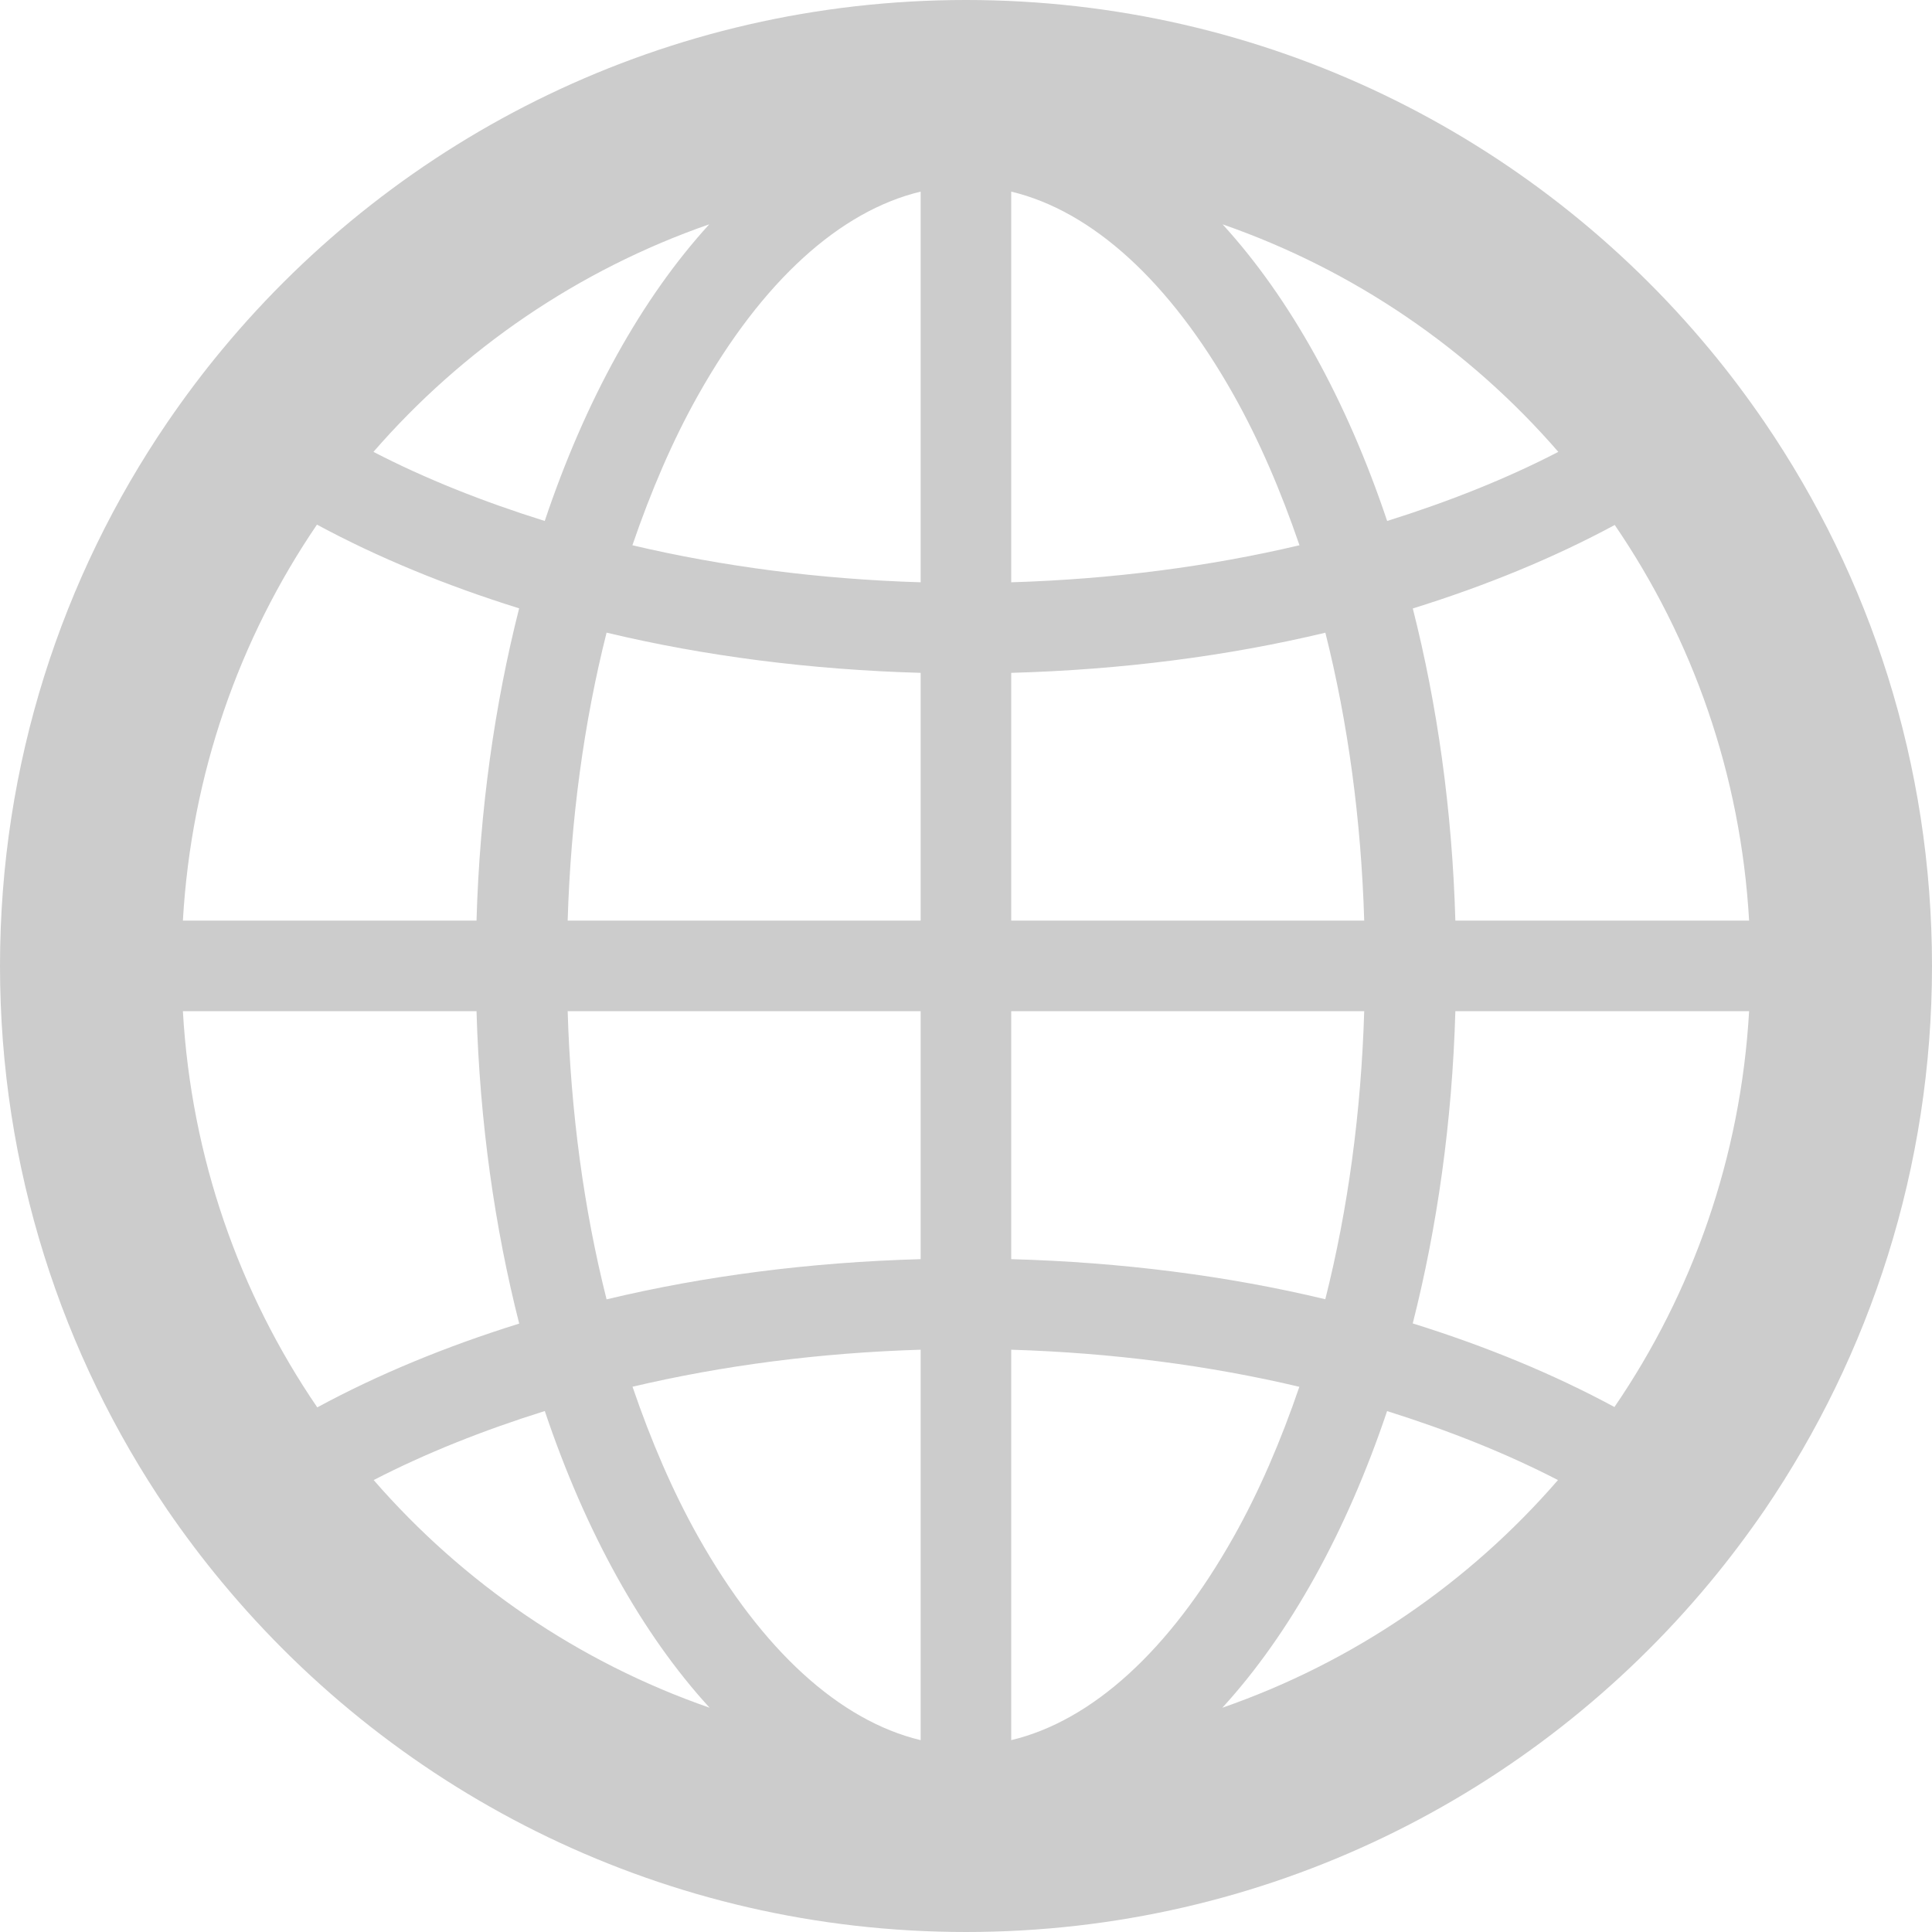
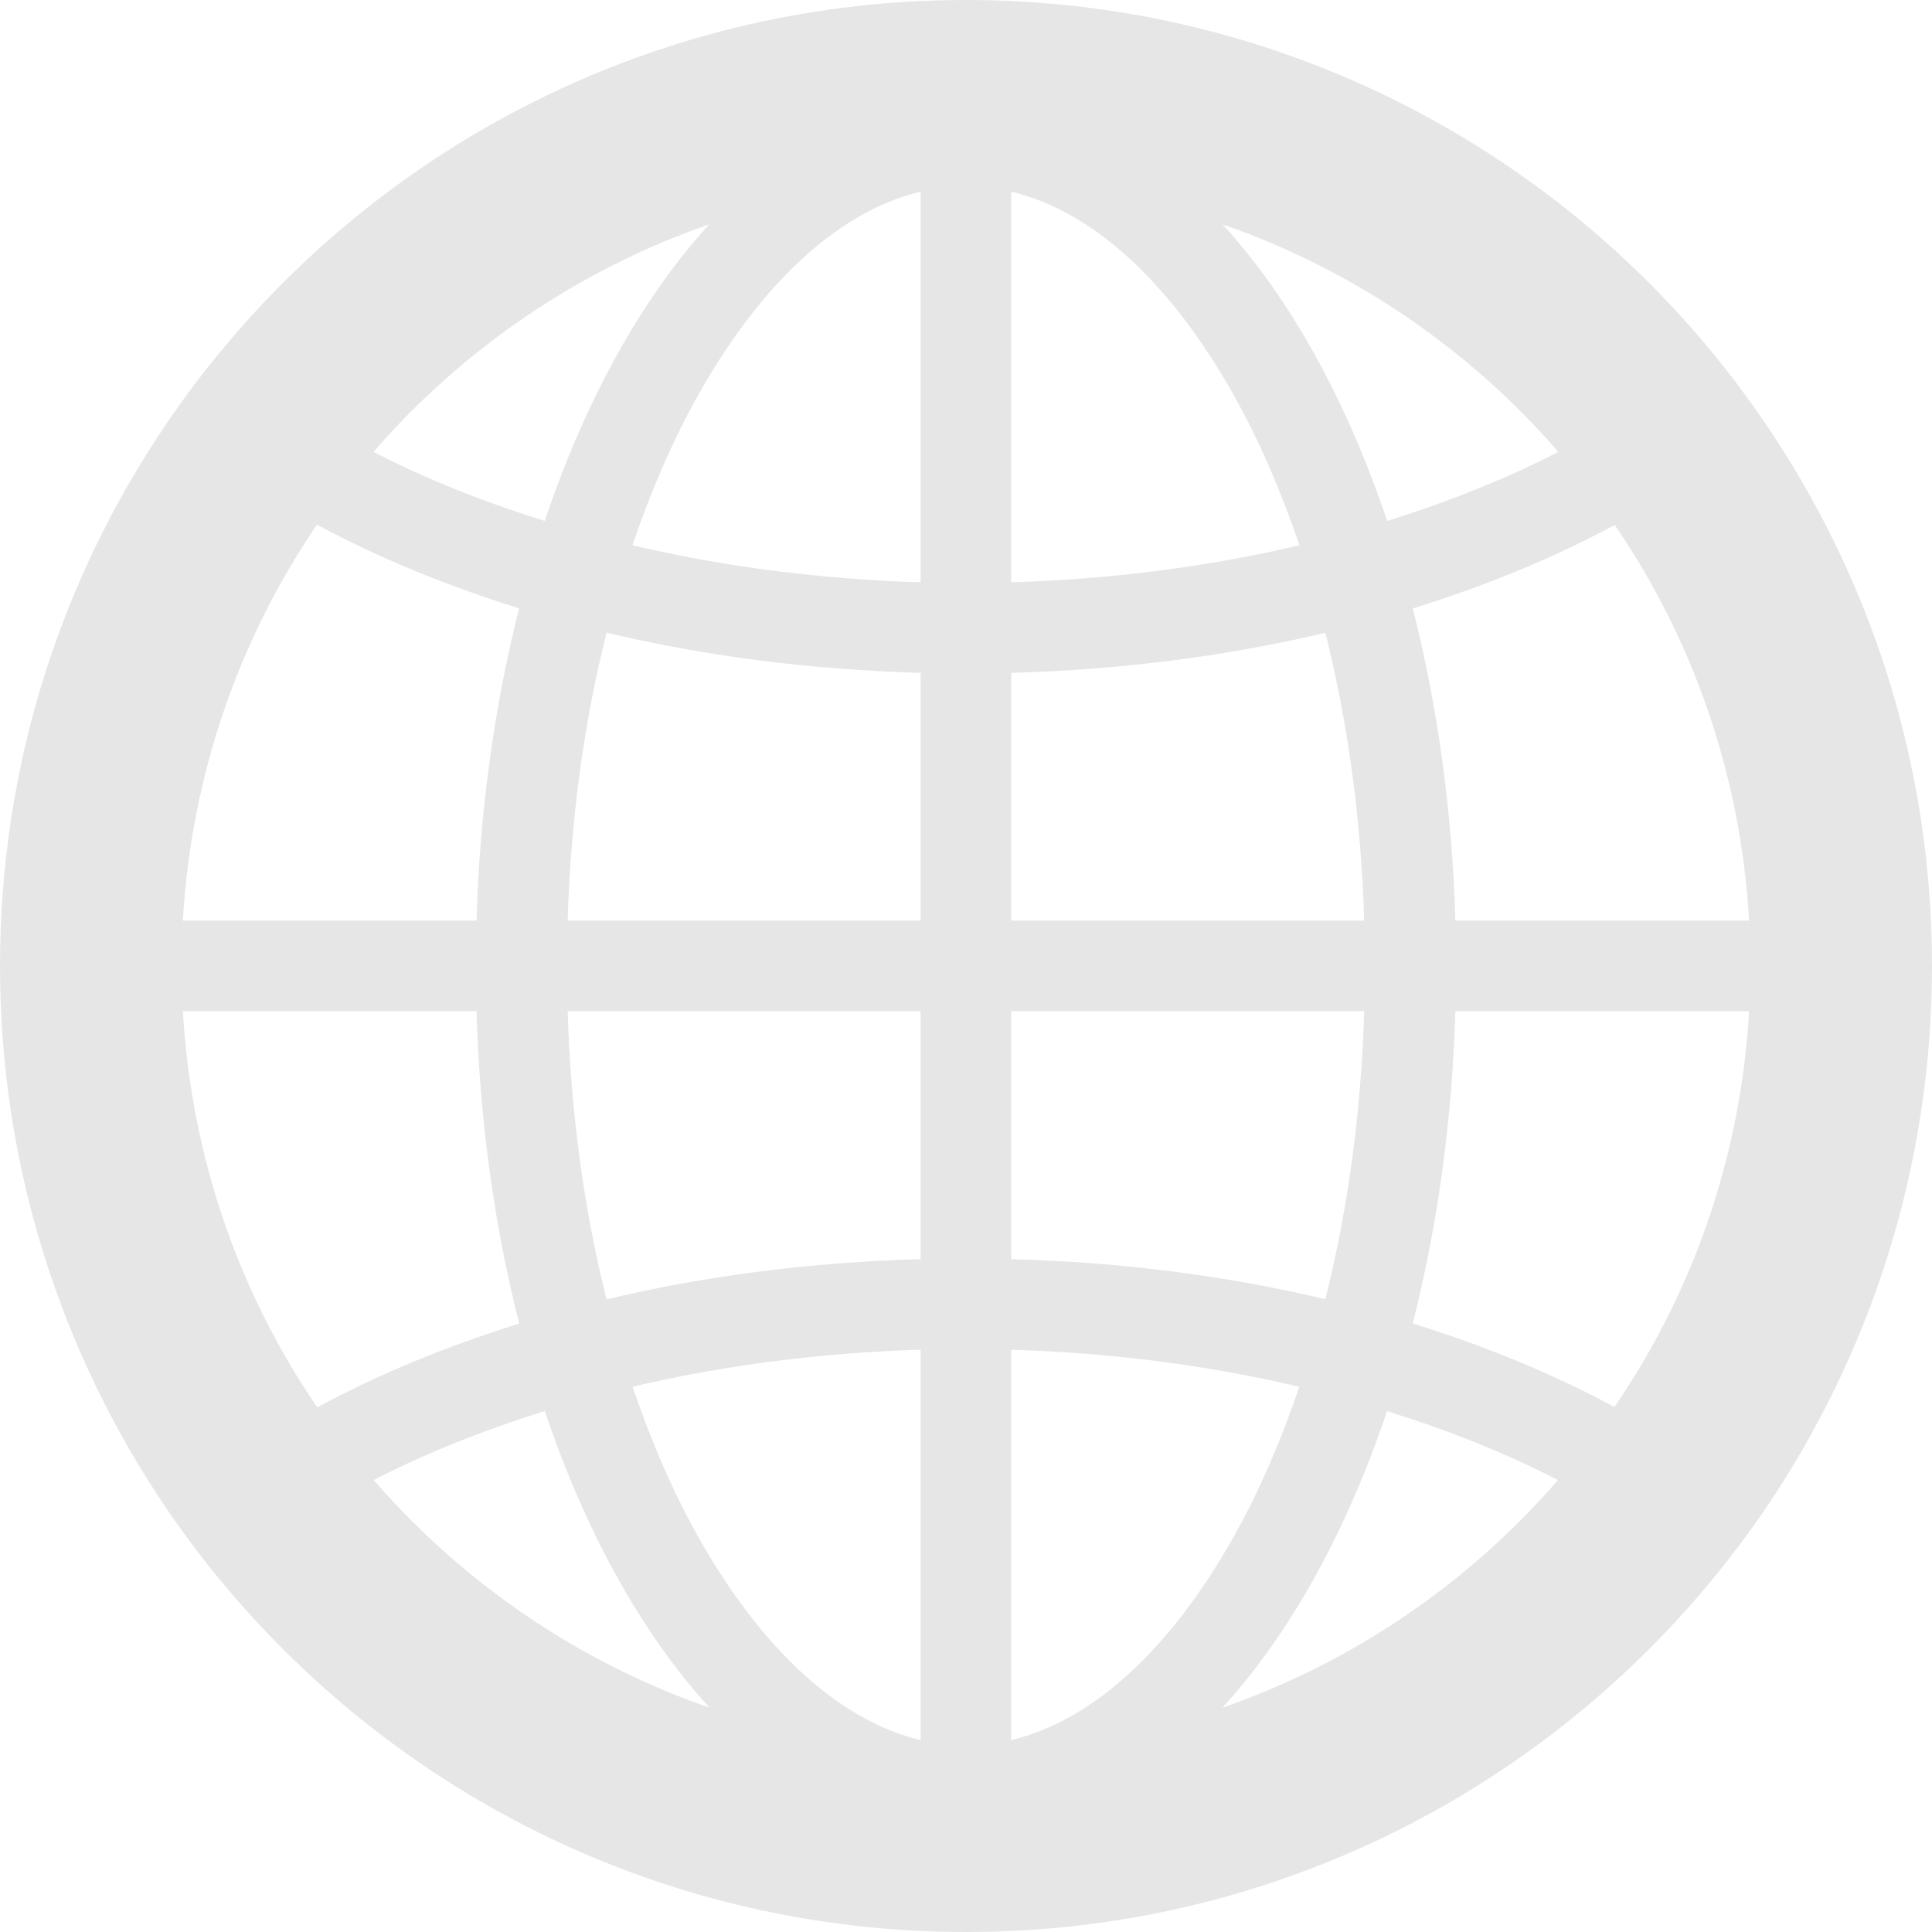
<svg xmlns="http://www.w3.org/2000/svg" version="1.1" id="_x32_" width="800px" height="800px" viewBox="0 0 512 512" xml:space="preserve">
  <style type="text/css">

- 	.st0{fill:#cccccc;}
+ 	.st0{fill:#000000;opacity: 0.1;}

</style>
  <g>
    <path class="st0" d="M467.594,111.844c-4.563-6.656-9.344-13.047-14.469-19.203C406.156,36,335.281,0,256,0   S105.844,36,58.875,92.641c-5.125,6.156-9.906,12.547-14.469,19.203C16.406,152.875,0,202.469,0,256   c0,53.438,16.406,103.031,44.313,144.078c4.563,6.641,9.375,13.047,14.5,19.203C105.75,475.906,176.641,512,256,512   s150.25-36.094,197.203-92.719c5.109-6.156,9.922-12.563,14.484-19.203C495.594,359.031,512,309.438,512,256   C512,202.469,495.594,152.875,467.594,111.844z M463.531,243.969h-77.844c-0.844-29.375-4.813-57.25-11.281-82.719   c19.391-6.031,37.422-13.438,53.516-22.125C448.594,169.359,461.313,205.281,463.531,243.969z M267.984,50.781   c21.422,5.125,41.984,23.75,58.922,53.844c6.813,12.094,12.563,25.563,17.469,39.875c-23.844,5.625-49.594,9-76.391,9.813V50.781z    M243.984,50.781v103.531c-26.781-0.813-52.547-4.188-76.391-9.813c4.906-14.313,10.656-27.781,17.469-39.875   C202,74.531,222.578,55.906,243.984,50.781z M243.984,178.313v65.656h-93.547c0.813-26.797,4.313-52.563,10.313-76.313   C186.656,173.859,214.703,177.484,243.984,178.313z M243.984,267.969v65.719c-29.266,0.813-57.297,4.438-83.234,10.656   c-6-23.781-9.5-49.563-10.313-76.375H243.984z M243.984,357.688v103.469c-21.406-5.125-41.984-23.766-58.922-53.844   c-6.797-12.078-12.547-25.516-17.438-39.813C191.469,361.875,217.188,358.5,243.984,357.688z M267.984,461.156V357.688   c26.766,0.813,52.516,4.188,76.359,9.828c-4.891,14.297-10.641,27.734-17.438,39.797   C309.969,437.406,289.406,456.031,267.984,461.156z M267.984,333.688v-65.719h93.547c-0.813,26.797-4.313,52.563-10.313,76.344   C325.313,338.094,297.266,334.5,267.984,333.688z M267.984,243.969v-65.656c29.266-0.813,57.328-4.438,83.25-10.641   c5.984,23.766,9.484,49.516,10.297,76.297H267.984z M412.969,119.75c-13.688,7.094-29,13.188-45.359,18.313   C356.859,106.031,341.875,79,324,59.453C358.75,71.531,389.375,92.531,412.969,119.75z M187.969,59.438   c-17.875,19.563-32.859,46.594-43.609,78.625c-16.375-5.125-31.703-11.219-45.391-18.313   C122.609,92.531,153.219,71.516,187.969,59.438z M137.578,161.219c-6.469,25.469-10.453,53.375-11.297,82.75H48.469   c2.219-38.75,14.938-74.688,35.531-104.938C100.109,147.734,118.156,155.156,137.578,161.219z M48.469,267.969h77.813   c0.844,29.406,4.828,57.313,11.313,82.797c-19.406,6.047-37.422,13.484-53.516,22.203   C63.406,342.703,50.672,306.688,48.469,267.969z M99.031,392.234c13.688-7.078,29-13.172,45.344-18.297   c10.781,32.063,25.781,59.094,43.672,78.625C153.281,440.5,122.703,419.469,99.031,392.234z M323.938,452.563   c17.875-19.531,32.875-46.563,43.656-78.609c16.313,5.125,31.609,11.203,45.281,18.281   C389.281,419.469,358.688,440.5,323.938,452.563z M374.391,350.719c6.469-25.469,10.453-53.375,11.297-82.75h77.844   c-2.219,38.719-15,74.656-35.688,104.906C411.75,364.172,393.75,356.75,374.391,350.719z" />
  </g>
</svg>
